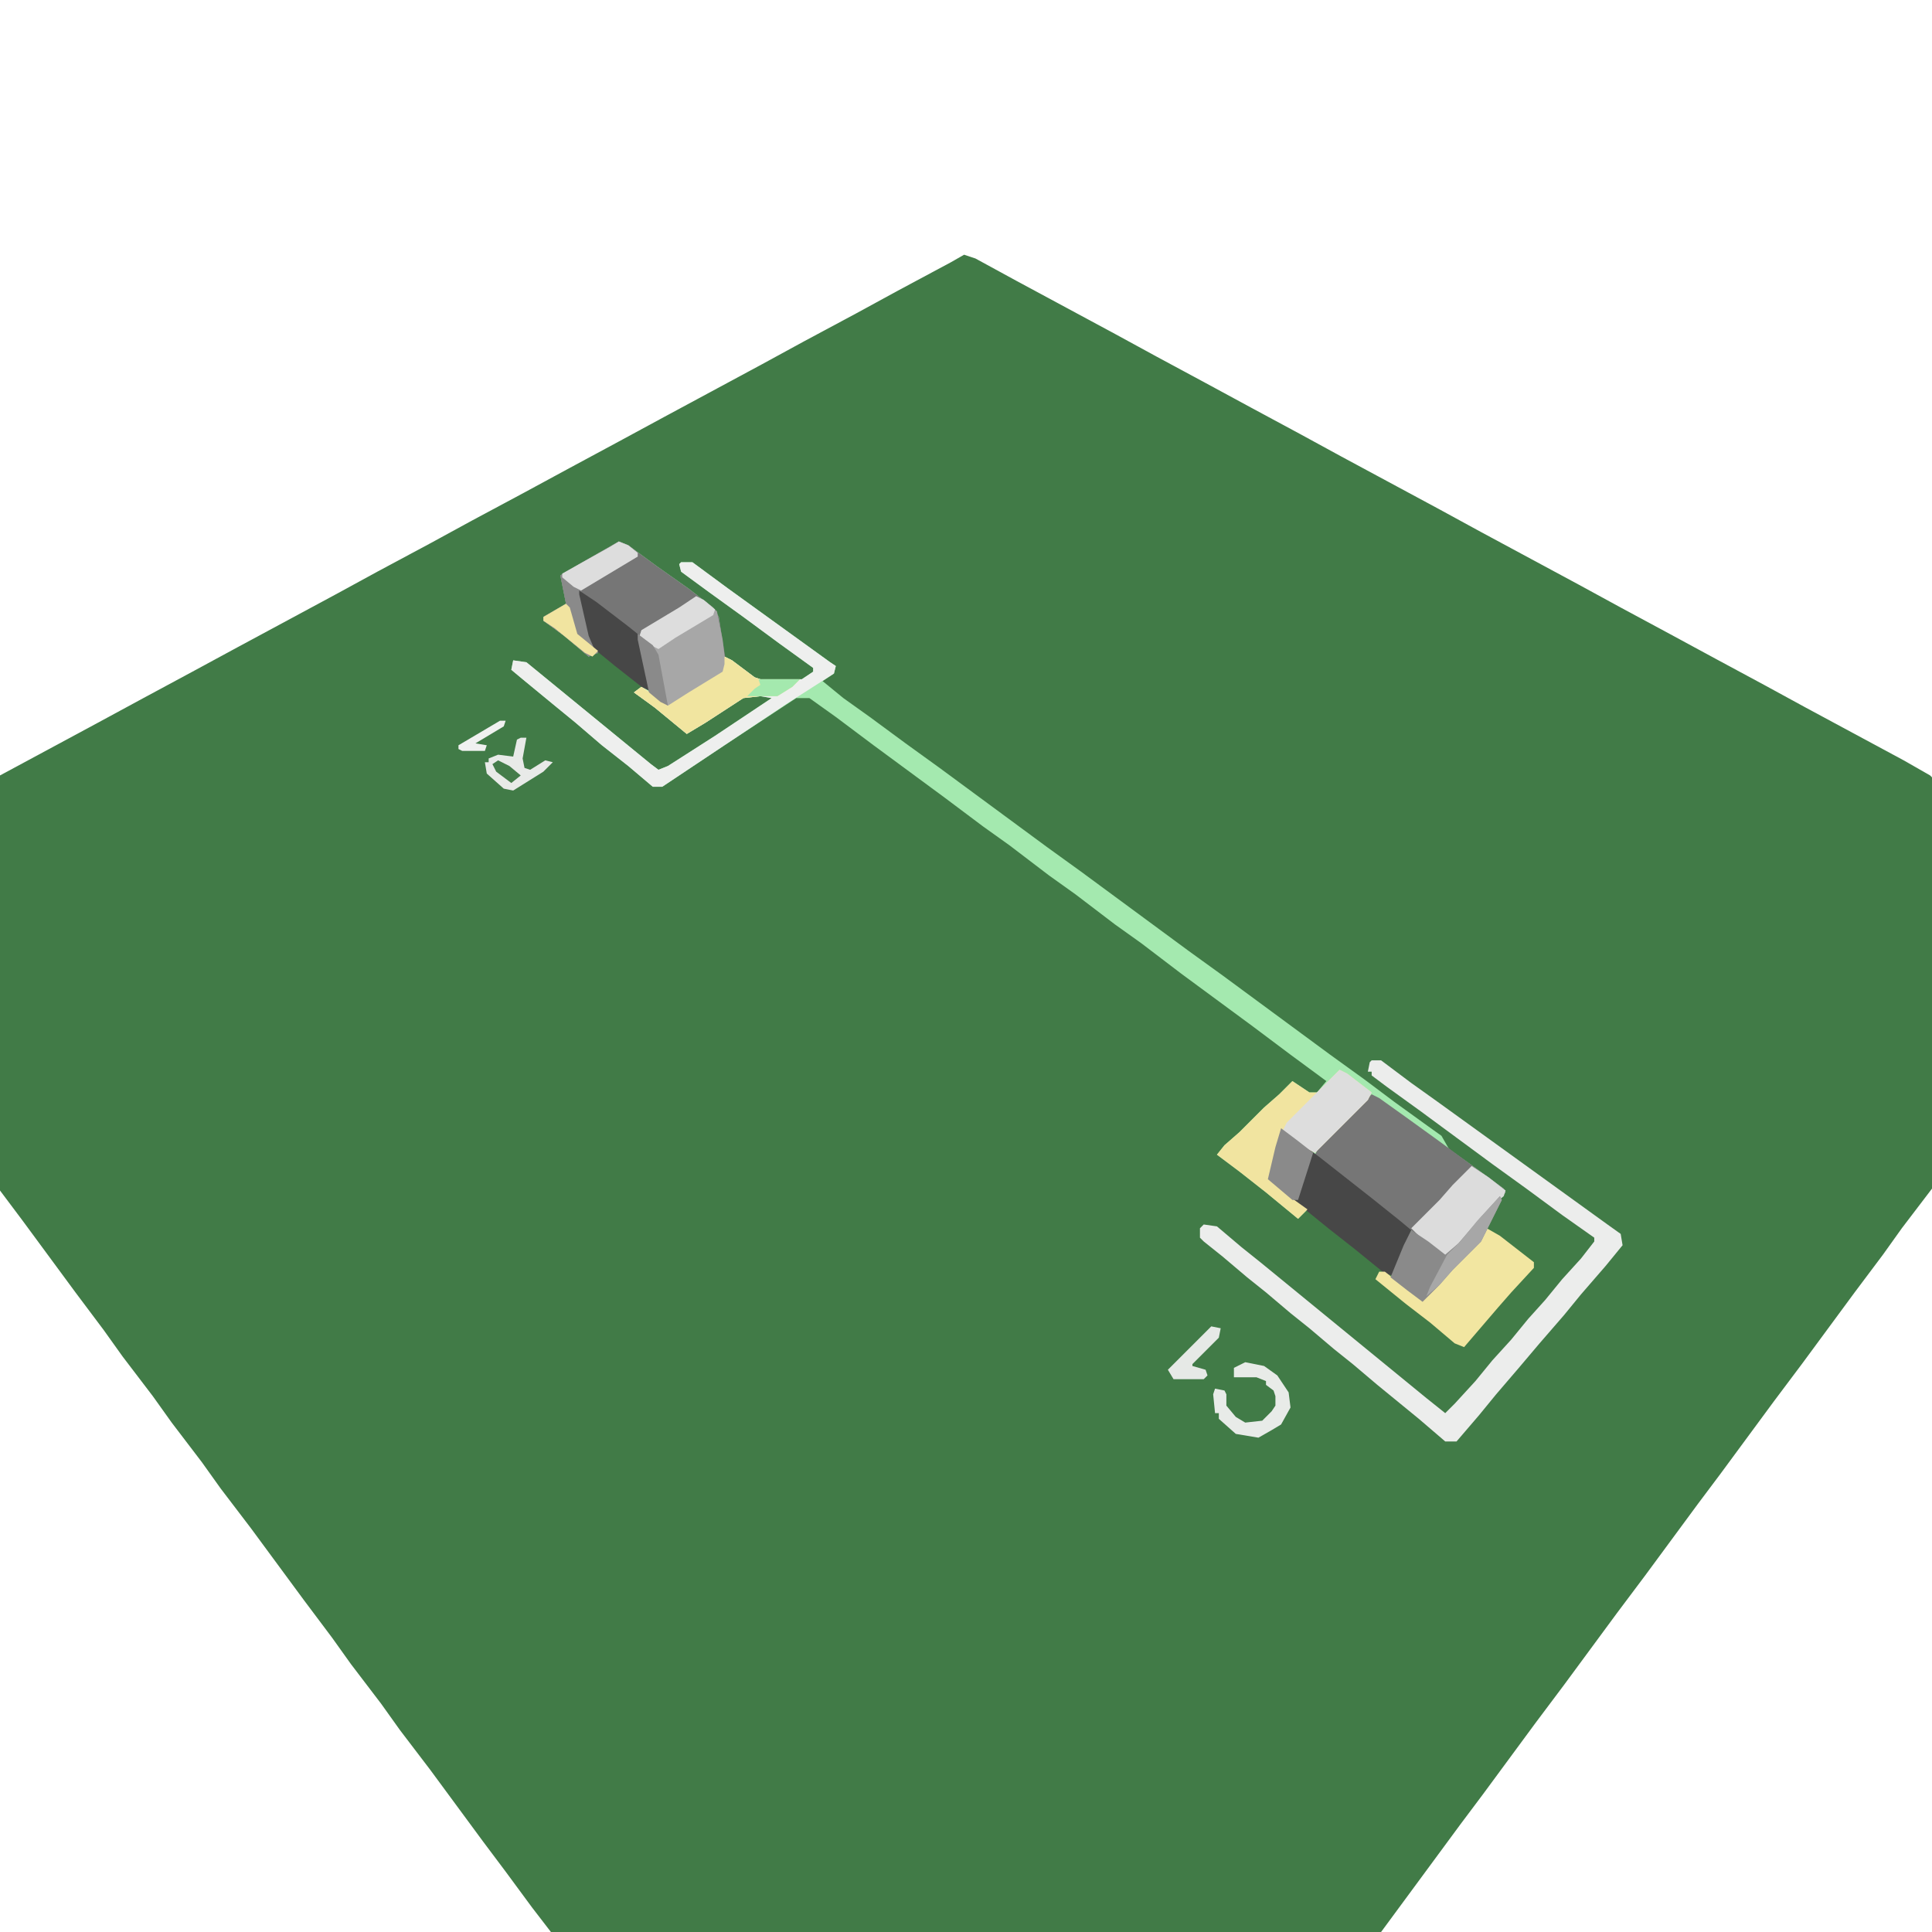
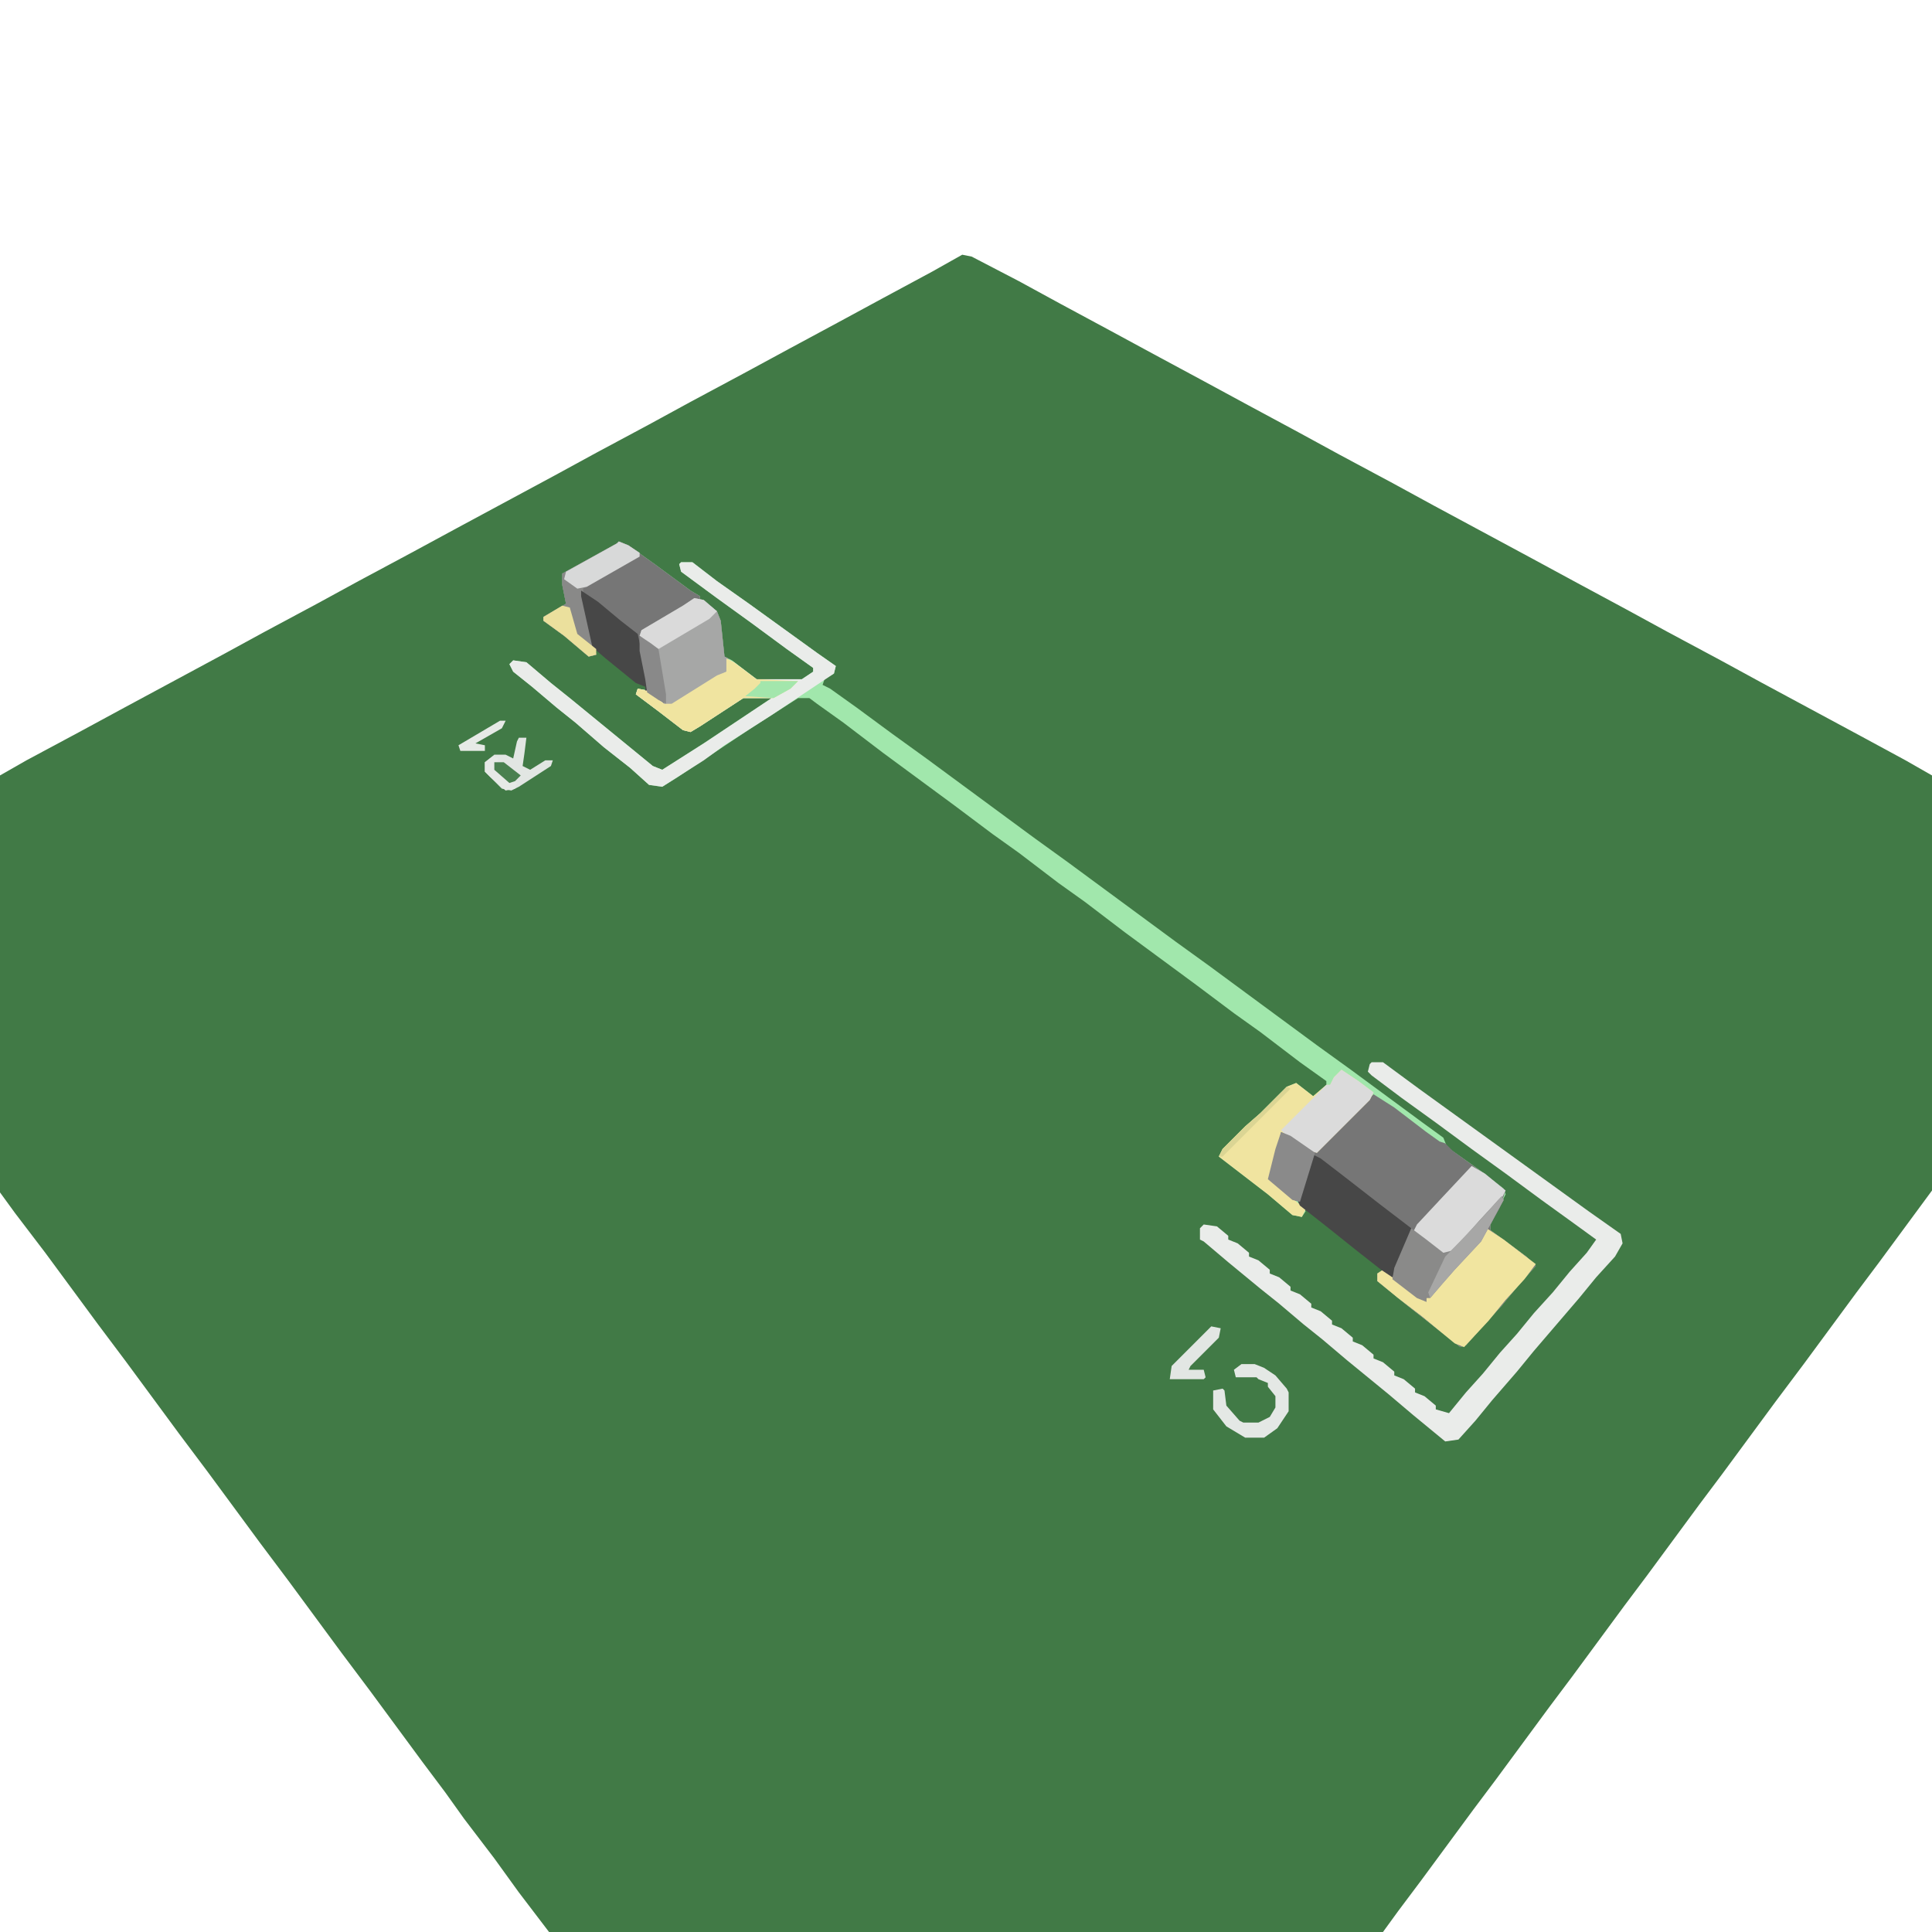
<svg xmlns="http://www.w3.org/2000/svg" version="1.1" width="1024" height="1024">
-   <path d="M0,0 L6,2 L28,14 L54,28 L80,42 L102,54 L128,68 L152,81 L178,95 L200,107 L226,121 L252,135 L274,147 L300,161 L326,175 L348,187 L374,201 L398,214 L424,228 L446,240 L472,254 L498,268 L512,276 L513,277 L513,495 L497,516 L487,530 L472,550 L458,569 L444,588 L429,608 L415,627 L401,646 L389,662 L375,681 L361,700 L346,720 L332,739 L318,758 L303,778 L289,797 L275,816 L263,832 L249,851 L235,870 L221,889 L-219,889 L-229,876 L-243,857 L-255,841 L-269,822 L-283,803 L-299,782 L-309,768 L-325,747 L-335,733 L-350,713 L-364,694 L-378,675 L-394,654 L-404,640 L-420,619 L-430,605 L-446,584 L-456,570 L-471,550 L-485,531 L-499,512 L-511,496 L-511,276 L-485,262 L-459,248 L-435,235 L-409,221 L-385,208 L-359,194 L-333,180 L-311,168 L-283,153 L-261,141 L-233,126 L-209,113 L-183,99 L-159,86 L-133,72 L-107,58 L-85,46 L-57,31 L-35,19 L-7,4 Z " fill="#417B47" transform="translate(511,135)" />
-   <path d="M0,0 L5,2 L20,13 L37,25 L50,35 L53,40 L56,61 L60,63 L72,72 L75,73 L97,73 L103,69 L103,67 L85,54 L66,40 L48,27 L33,16 L32,12 L33,11 L39,11 L58,25 L76,38 L94,51 L112,64 L115,66 L114,70 L108,74 L119,83 L133,93 L152,107 L170,120 L189,134 L208,148 L227,162 L245,175 L264,189 L283,203 L302,217 L320,230 L339,244 L358,258 L377,272 L395,285 L411,297 L429,310 L436,315 L440,322 L454,332 L469,343 L470,345 L465,350 L455,361 L446,372 L439,379 L430,373 L417,363 L403,352 L389,341 L374,329 L357,316 L352,312 L349,321 L345,338 L358,349 L365,354 L360,359 L343,345 L329,334 L317,325 L321,320 L329,313 L342,300 L350,293 L357,286 L366,292 L370,292 L375,286 L356,272 L336,257 L317,243 L298,229 L277,213 L263,203 L242,187 L228,177 L207,161 L193,151 L173,136 L154,122 L135,108 L115,93 L101,83 L94,83 L56,108 L23,130 L18,130 L5,119 L-9,108 L-23,96 L-34,87 L-51,73 L-57,68 L-56,63 L-49,64 L-38,73 L-27,82 L-16,91 L-5,100 L6,109 L17,118 L21,121 L26,119 L51,103 L66,93 L81,83 L75,82 L66,83 L46,96 L36,102 L19,88 L8,80 L12,77 L16,79 L13,67 L9,49 L-8,36 L-20,27 L-14,54 L-11,59 L-16,61 L-29,50 L-40,42 L-40,40 L-28,33 L-31,18 L-21,12 Z " fill="#A4E9AF" transform="translate(328,287)" />
-   <path d="M0,0 L5,0 L21,12 L35,22 L53,35 L71,48 L89,61 L107,74 L125,87 L132,92 L133,98 L124,109 L111,124 L102,135 L89,150 L78,163 L66,177 L57,188 L45,202 L39,202 L25,190 L14,181 L3,172 L-10,161 L-20,153 L-33,142 L-43,134 L-56,123 L-66,115 L-79,104 L-89,96 L-91,94 L-91,89 L-89,87 L-82,88 L-69,99 L-59,107 L-48,116 L-37,125 L-26,134 L-15,143 L-4,152 L7,161 L18,170 L29,179 L39,187 L44,182 L55,170 L64,159 L74,148 L83,137 L92,127 L101,116 L111,105 L118,96 L118,94 L101,82 L82,68 L64,55 L45,41 L26,27 L8,14 L0,8 L0,6 L-2,6 L-1,1 Z " fill="#ECEDEC" transform="translate(727,562)" />
-   <path d="M0,0 L4,2 L18,12 L36,25 L55,39 L70,50 L71,52 L66,57 L56,68 L47,79 L40,86 L31,80 L18,70 L4,59 L-10,48 L-25,36 L-30,32 L-28,28 Z " fill="#767676" transform="translate(727,580)" />
-   <path d="M0,0 L5,2 L20,13 L37,25 L50,35 L53,40 L57,65 L56,69 L39,80 L27,88 L22,85 L16,80 L9,49 L-8,36 L-20,27 L-14,54 L-11,59 L-16,61 L-29,50 L-40,42 L-40,40 L-28,33 L-31,18 L-21,12 Z " fill="#767676" transform="translate(328,287)" />
-   <path d="M0,0 L6,0 L25,14 L43,27 L61,40 L79,53 L82,55 L81,59 L56,75 L23,97 L-10,119 L-15,119 L-28,108 L-42,97 L-56,85 L-67,76 L-84,62 L-90,57 L-89,52 L-82,53 L-71,62 L-60,71 L-49,80 L-38,89 L-27,98 L-16,107 L-12,110 L-7,108 L18,92 L33,82 L48,72 L42,71 L33,72 L13,85 L3,91 L-14,77 L-25,69 L-21,66 L-15,70 L-7,76 L4,69 L22,58 L23,54 L23,50 L27,52 L39,61 L42,62 L64,62 L70,58 L70,56 L52,43 L33,29 L15,16 L0,5 L-1,1 Z " fill="#EEEFEE" transform="translate(361,298)" />
-   <path d="M0,0 L8,6 L20,15 L34,26 L48,37 L63,49 L69,54 L62,71 L59,78 L55,77 L39,64 L25,53 L9,40 L-5,29 L-7,25 L-1,2 Z " fill="#474747" transform="translate(679,598)" />
-   <path d="M0,0 L4,2 L17,12 L15,16 L-13,44 L-17,42 L-30,32 L-33,41 L-37,58 L-24,69 L-17,74 L-22,79 L-39,65 L-53,54 L-65,45 L-61,40 L-53,33 L-40,20 L-32,13 L-25,6 L-16,12 L-12,12 Z " fill="#F1E4A0" transform="translate(710,567)" />
-   <path d="M0,0 L7,4 L25,18 L25,21 L13,34 L6,42 L-6,56 L-12,63 L-17,61 L-30,50 L-43,40 L-59,27 L-57,23 L-54,23 L-40,34 L-34,38 L-20,24 L-13,16 L-4,7 Z " fill="#F2E6A1" transform="translate(788,651)" />
-   <path d="M0,0 L4,2 L11,8 L14,23 L16,39 L6,46 L-13,58 L-15,59 L-22,28 L-30,21 L-29,18 L-9,6 Z " fill="#A7A7A7" transform="translate(369,316)" />
-   <path d="M0,0 L9,6 L18,13 L17,16 L11,21 L4,29 L-8,43 L-14,48 L-27,38 L-32,33 L-17,18 L-10,10 Z " fill="#DCDCDC" transform="translate(780,618)" />
-   <path d="M0,0 L4,2 L16,11 L19,12 L40,12 L36,16 L28,21 L19,21 L10,22 L-10,35 L-20,41 L-37,27 L-48,19 L-44,16 L-38,20 L-30,26 L-19,19 L-1,8 L0,4 Z " fill="#F1E5A0" transform="translate(384,348)" />
-   <path d="M0,0 L4,2 L17,12 L15,16 L-13,44 L-17,42 L-30,32 L-28,28 Z " fill="#DDDDDD" transform="translate(710,567)" />
-   <path d="M0,0 L1,2 L-10,24 L-25,39 L-32,47 L-41,56 L-49,50 L-58,43 L-51,26 L-47,18 L-38,24 L-29,31 L-22,25 L-10,11 Z " fill="#8A8A8A" transform="translate(795,634)" />
-   <path d="M0,0 L5,2 L10,6 L10,8 L-20,26 L-16,45 L-13,56 L-11,59 L-16,61 L-29,50 L-40,42 L-40,40 L-28,33 L-31,18 L-21,12 Z " fill="#8A8A8A" transform="translate(328,287)" />
-   <path d="M0,0 L9,6 L26,19 L31,23 L37,51 L37,53 L33,51 L19,40 L8,31 L5,24 L0,2 Z " fill="#474747" transform="translate(307,313)" />
-   <path d="M0,0 L10,2 L17,7 L23,16 L24,24 L19,33 L14,36 L7,40 L-5,38 L-14,30 L-14,27 L-16,27 L-17,17 L-16,14 L-11,15 L-10,17 L-10,23 L-5,29 L0,32 L9,31 L14,26 L16,23 L16,18 L15,15 L11,12 L11,10 L6,8 L-6,8 L-6,3 Z " fill="#E8EBE8" transform="translate(660,722)" />
-   <path d="M0,0 L8,6 L17,13 L9,38 L6,38 L-7,27 L-3,10 Z " fill="#8A8A8A" transform="translate(679,598)" />
-   <path d="M0,0 L4,2 L10,7 L9,10 L-11,22 L-20,28 L-24,26 L-30,21 L-29,18 L-9,6 Z " fill="#DDDDDD" transform="translate(369,316)" />
-   <path d="M0,0 L5,2 L10,6 L10,8 L-20,26 L-24,24 L-30,19 L-30,17 L-5,3 Z " fill="#DDDDDD" transform="translate(328,287)" />
-   <path d="M0,0 L3,0 L1,11 L2,16 L5,17 L13,12 L17,13 L12,18 L-4,28 L-9,27 L-18,19 L-19,13 L-17,13 L-17,11 L-12,9 L-4,10 L-2,1 Z " fill="#E8EAE8" transform="translate(276,391)" />
-   <path d="M0,0 L1,2 L-10,24 L-25,39 L-32,47 L-39,53 L-37,48 L-28,31 L-21,24 L-12,13 Z " fill="#A7A7A7" transform="translate(795,634)" />
-   <path d="M0,0 L5,1 L4,6 L-10,20 L-10,21 L-3,23 L-2,26 L-4,28 L-20,28 L-23,23 Z " fill="#E6E9E6" transform="translate(642,703)" />
-   <path d="M0,0 L8,6 L11,11 L16,38 L12,36 L6,31 L0,3 Z " fill="#8A8A8A" transform="translate(338,336)" />
-   <path d="M0,0 L2,2 L6,16 L17,25 L14,28 L10,26 L-6,13 L-12,9 L-12,7 Z " fill="#F1E4A0" transform="translate(300,320)" />
-   <path d="M0,0 L22,0 L18,4 L10,9 L-6,9 L-2,5 L1,3 Z " fill="#A4E9AE" transform="translate(402,360)" />
-   <path d="M0,0 L3,0 L2,3 L-13,12 L-7,13 L-8,16 L-20,16 L-22,15 L-22,13 Z " fill="#F0F1F0" transform="translate(265,382)" />
-   <path d="M0,0 L6,3 L12,8 L7,12 L-1,6 L-3,2 Z " fill="#447C4A" transform="translate(264,403)" />
+   <path d="M0,0 L5,1 L30,14 L52,26 L78,40 L102,53 L128,67 L152,80 L178,94 L200,106 L228,121 L250,133 L276,147 L302,161 L326,174 L352,188 L374,200 L402,215 L424,227 L450,241 L476,255 L500,268 L514,276 L514,496 L500,515 L486,534 L474,550 L460,569 L446,588 L431,608 L417,627 L403,646 L391,662 L377,681 L363,700 L351,716 L337,735 L323,754 L311,770 L297,789 L283,808 L271,824 L257,843 L243,862 L231,878 L223,889 L-219,889 L-235,868 L-248,850 L-264,829 L-274,815 L-286,799 L-300,780 L-314,761 L-329,741 L-343,722 L-357,703 L-372,683 L-386,664 L-400,645 L-415,625 L-429,606 L-443,587 L-458,567 L-472,548 L-486,529 L-502,508 L-510,497 L-510,276 L-496,268 L-468,253 L-444,240 L-418,226 L-392,212 L-370,200 L-342,185 L-320,173 L-292,158 L-268,145 L-242,131 L-216,117 L-194,105 L-166,90 L-144,78 L-116,63 L-92,50 L-66,36 L-42,23 L-16,9 Z " fill="#417A46" transform="translate(510,135)" />
+   <path d="M0,0 L5,2 L19,12 L38,26 L43,29 L43,31 L47,33 L52,37 L54,42 L56,61 L60,63 L73,73 L97,73 L103,69 L103,67 L89,57 L70,43 L52,30 L33,16 L32,12 L33,11 L39,11 L52,21 L69,33 L87,46 L105,59 L115,66 L114,70 L109,73 L108,76 L112,78 L126,88 L145,102 L163,115 L182,129 L201,143 L220,157 L238,170 L257,184 L276,198 L295,212 L313,225 L332,239 L351,253 L370,267 L388,280 L407,294 L426,308 L437,316 L439,321 L456,333 L469,343 L470,346 L462,362 L462,365 L481,379 L486,384 L477,394 L468,405 L456,418 L449,426 L446,427 L432,416 L418,405 L402,392 L402,388 L405,386 L409,389 L419,367 L419,364 L403,352 L388,340 L375,330 L368,325 L364,341 L361,351 L364,355 L362,358 L357,357 L344,346 L331,336 L318,326 L320,322 L332,310 L340,303 L354,289 L359,287 L368,294 L375,288 L375,286 L361,276 L340,260 L326,250 L306,235 L287,221 L268,207 L247,191 L233,181 L212,165 L198,155 L178,140 L159,126 L140,112 L119,96 L105,86 L101,83 L95,83 L70,99 L55,109 L31,125 L23,130 L16,129 L6,120 L-8,109 L-23,96 L-33,88 L-46,77 L-56,69 L-58,65 L-56,63 L-49,64 L-36,75 L-26,83 L-15,92 L-4,101 L7,110 L18,119 L23,121 L45,107 L63,95 L81,83 L66,83 L43,98 L38,101 L34,100 L21,90 L9,81 L10,78 L16,79 L12,63 L9,49 L-6,37 L-19,27 L-15,47 L-13,56 L-12,60 L-16,61 L-29,50 L-40,42 L-40,40 L-28,33 L-30,23 L-30,17 L-1,1 Z " fill="#A1E7AC" transform="translate(328,287)" />
+   <path d="M0,0 L11,7 L28,20 L35,25 L38,26 L42,30 L60,43 L70,51 L67,60 L62,69 L62,72 L81,86 L86,91 L77,101 L68,112 L56,125 L49,133 L46,134 L32,123 L18,112 L2,99 L2,95 L5,93 L9,96 L19,74 L19,71 L3,59 L-12,47 L-25,37 L-32,32 L-36,48 L-39,57 L-43,56 L-56,45 L-52,29 L-49,20 L-44,22 L-33,30 L-29,29 Z " fill="#767676" transform="translate(728,580)" />
+   <path d="M0,0 L6,0 L25,14 L43,27 L61,40 L79,53 L97,66 L115,79 L132,91 L133,96 L129,103 L119,114 L110,125 L98,139 L86,153 L77,164 L64,179 L55,190 L46,200 L39,201 L22,187 L9,176 L-2,167 L-13,158 L-26,147 L-36,139 L-49,128 L-59,120 L-76,106 L-89,95 L-91,94 L-91,88 L-89,86 L-82,87 L-76,92 L-76,94 L-71,96 L-65,101 L-65,103 L-60,105 L-54,110 L-54,112 L-49,114 L-43,119 L-43,121 L-38,123 L-32,128 L-32,130 L-27,132 L-21,137 L-21,139 L-16,141 L-10,146 L-10,148 L-5,150 L1,155 L1,157 L6,159 L12,164 L12,166 L17,168 L23,173 L23,175 L28,177 L34,182 L34,184 L41,186 L50,175 L59,165 L68,154 L77,144 L86,133 L96,122 L105,111 L114,101 L119,94 L108,86 L90,73 L71,59 L53,46 L34,32 L16,19 L0,7 L-2,5 L-1,1 Z " fill="#EAECEA" transform="translate(727,563)" />
+   <path d="M0,0 L5,2 L19,12 L38,26 L43,29 L43,31 L47,33 L52,37 L54,42 L56,61 L58,62 L57,69 L39,80 L27,88 L23,86 L15,80 L14,73 L9,49 L-6,37 L-19,27 L-15,47 L-13,56 L-12,60 L-16,61 L-29,50 L-40,42 L-40,40 L-28,33 L-30,23 L-30,17 L-1,1 Z " fill="#767676" transform="translate(328,287)" />
+   <path d="M0,0 L6,0 L19,10 L36,22 L54,35 L72,48 L82,55 L81,59 L63,71 L48,81 L23,97 L12,105 L-10,119 L-17,118 L-27,109 L-41,98 L-56,85 L-66,77 L-79,66 L-89,58 L-91,54 L-89,52 L-82,53 L-69,64 L-59,72 L-48,81 L-37,90 L-26,99 L-15,108 L-10,110 L12,96 L30,84 L48,72 L33,72 L10,87 L5,90 L1,89 L-12,79 L-24,70 L-23,67 L-18,68 L-9,75 L-5,75 L19,60 L24,58 L24,51 L28,53 L40,62 L64,62 L70,58 L70,56 L56,46 L37,32 L19,19 L0,5 L-1,1 Z " fill="#EAECEA" transform="translate(361,298)" />
+   <path d="M0,0 L9,6 L17,12 L15,16 L-13,44 L-17,43 L-30,34 L-32,33 L-34,42 L-38,58 L-25,69 L-19,74 L-21,78 L-26,77 L-39,66 L-52,56 L-65,46 L-63,42 L-51,30 L-43,23 L-29,9 L-24,7 L-15,14 L-8,8 L-6,8 L-4,4 Z " fill="#F0E4A0" transform="translate(711,567)" />
+   <path d="M0,0 L9,6 L26,19 L20,27 L10,38 L1,49 L-12,63 L-17,61 L-34,47 L-47,37 L-58,28 L-58,24 L-55,22 L-37,36 L-32,39 L-32,37 L-27,32 L-19,24 L-12,16 L-3,6 Z " fill="#F1E5A0" transform="translate(788,651)" />
+   <path d="M0,0 L4,2 L17,12 L35,26 L52,39 L51,44 L42,65 L36,61 L22,50 L7,38 L-7,27 L-8,25 L-1,2 Z " fill="#474747" transform="translate(696,612)" />
+   <path d="M0,0 L5,1 L12,7 L14,12 L16,31 L18,32 L17,39 L-1,50 L-13,58 L-16,57 L-17,45 L-20,27 L-29,20 L-28,17 L-6,4 Z " fill="#A6A7A6" transform="translate(368,317)" />
+   <path d="M0,0 L7,4 L18,13 L16,17 L9,24 L2,32 L-10,45 L-12,47 L-16,46 L-31,35 L-29,31 L-15,16 Z " fill="#DBDBDB" transform="translate(780,618)" />
+   <path d="M0,0 L4,2 L16,11 L38,12 L34,16 L25,21 L9,21 L-14,36 L-19,39 L-23,38 L-36,28 L-48,19 L-47,16 L-42,17 L-33,24 L-29,24 L-5,9 L0,7 Z " fill="#F0E4A0" transform="translate(385,349)" />
+   <path d="M0,0 L1,2 L-11,24 L-25,39 L-32,47 L-38,54 L-40,54 L-40,56 L-45,54 L-58,44 L-57,38 L-48,17 L-40,23 L-31,30 L-27,29 L-19,21 L-12,13 Z " fill="#8A8A89" transform="translate(796,634)" />
+   <path d="M0,0 L9,6 L17,12 L15,16 L-13,44 L-17,43 L-30,34 L-32,32 L-8,8 L-6,8 L-4,4 Z " fill="#DBDBDB" transform="translate(711,567)" />
+   <path d="M0,0 L5,2 L11,6 L11,8 L-17,24 L-19,25 L-18,34 L-13,56 L-12,60 L-16,61 L-29,50 L-40,42 L-40,40 L-28,33 L-30,23 L-30,17 L-1,1 Z " fill="#898988" transform="translate(328,287)" />
+   <path d="M0,0 L9,6 L21,16 L30,23 L36,50 L36,53 L34,53 L34,51 L29,49 L13,36 L6,30 L0,3 Z " fill="#474747" transform="translate(308,313)" />
+   <path d="M0,0 L7,0 L12,2 L18,6 L24,13 L25,15 L25,25 L19,34 L12,39 L2,39 L-8,33 L-15,24 L-15,14 L-10,13 L-9,14 L-8,22 L-1,30 L1,31 L9,31 L15,28 L18,23 L18,17 L14,12 L14,10 L9,8 L8,7 L-3,7 L-4,3 Z " fill="#E4E8E5" transform="translate(658,723)" />
+   <path d="M0,0 L5,2 L18,11 L10,37 L6,36 L-7,25 L-3,9 Z " fill="#8A8A8A" transform="translate(679,600)" />
+   <path d="M0,0 L5,1 L12,7 L8,11 L-19,27 L-24,24 L-29,20 L-28,17 L-6,4 Z " fill="#DADADA" transform="translate(368,317)" />
+   <path d="M0,0 L5,2 L11,6 L11,8 L-17,24 L-22,25 L-29,20 L-28,16 L-1,1 Z " fill="#D8D9D9" transform="translate(328,287)" />
+   <path d="M0,0 L4,0 L3,8 L2,15 L6,17 L14,12 L18,12 L17,15 L0,26 L-4,28 L-9,27 L-18,18 L-18,13 L-13,9 L-7,9 L-3,11 L-1,2 Z " fill="#E2E6E3" transform="translate(275,391)" />
+   <path d="M0,0 L1,2 L-11,24 L-25,39 L-32,47 L-38,54 L-39,51 L-30,32 L-25,27 L-9,10 L-2,2 Z " fill="#A7A7A6" transform="translate(796,634)" />
+   <path d="M0,0 L5,1 L4,6 L-11,21 L-12,23 L-4,23 L-3,27 L-4,28 L-22,28 L-21,21 Z " fill="#E2E6E3" transform="translate(642,703)" />
+   <path d="M0,0 L6,4 L10,7 L14,31 L14,36 L10,34 L4,30 L3,23 L0,8 Z " fill="#898989" transform="translate(339,337)" />
+   <path d="M0,0 L4,1 L8,15 L18,23 L18,26 L14,27 L1,16 L-10,8 L-10,6 Z " fill="#EBE09D" transform="translate(298,321)" />
+   <path d="M0,0 L20,0 L16,4 L7,9 L-8,8 L-3,4 L0,1 Z " fill="#A3E6AC" transform="translate(403,361)" />
+   <path d="M0,0 L3,0 L1,4 L-13,12 L-8,13 L-8,16 L-21,16 L-22,13 Z " fill="#E6EAE6" transform="translate(265,382)" />
+   <path d="M0,0 L3,1 L2,7 L10,13 L13,14 L12,17 L7,18 L-1,11 L-4,8 L-4,3 Z " fill="#E6E9E6" transform="translate(261,401)" />
+   <path d="M0,0 L2,1 L-34,37 L-36,37 L-34,33 L-22,21 L-14,14 Z " fill="#DBD594" transform="translate(682,576)" />
+   <path d="M0,0 L5,0 L14,7 L11,10 L8,11 L0,4 Z " fill="#49804F" transform="translate(262,404)" />
</svg>
